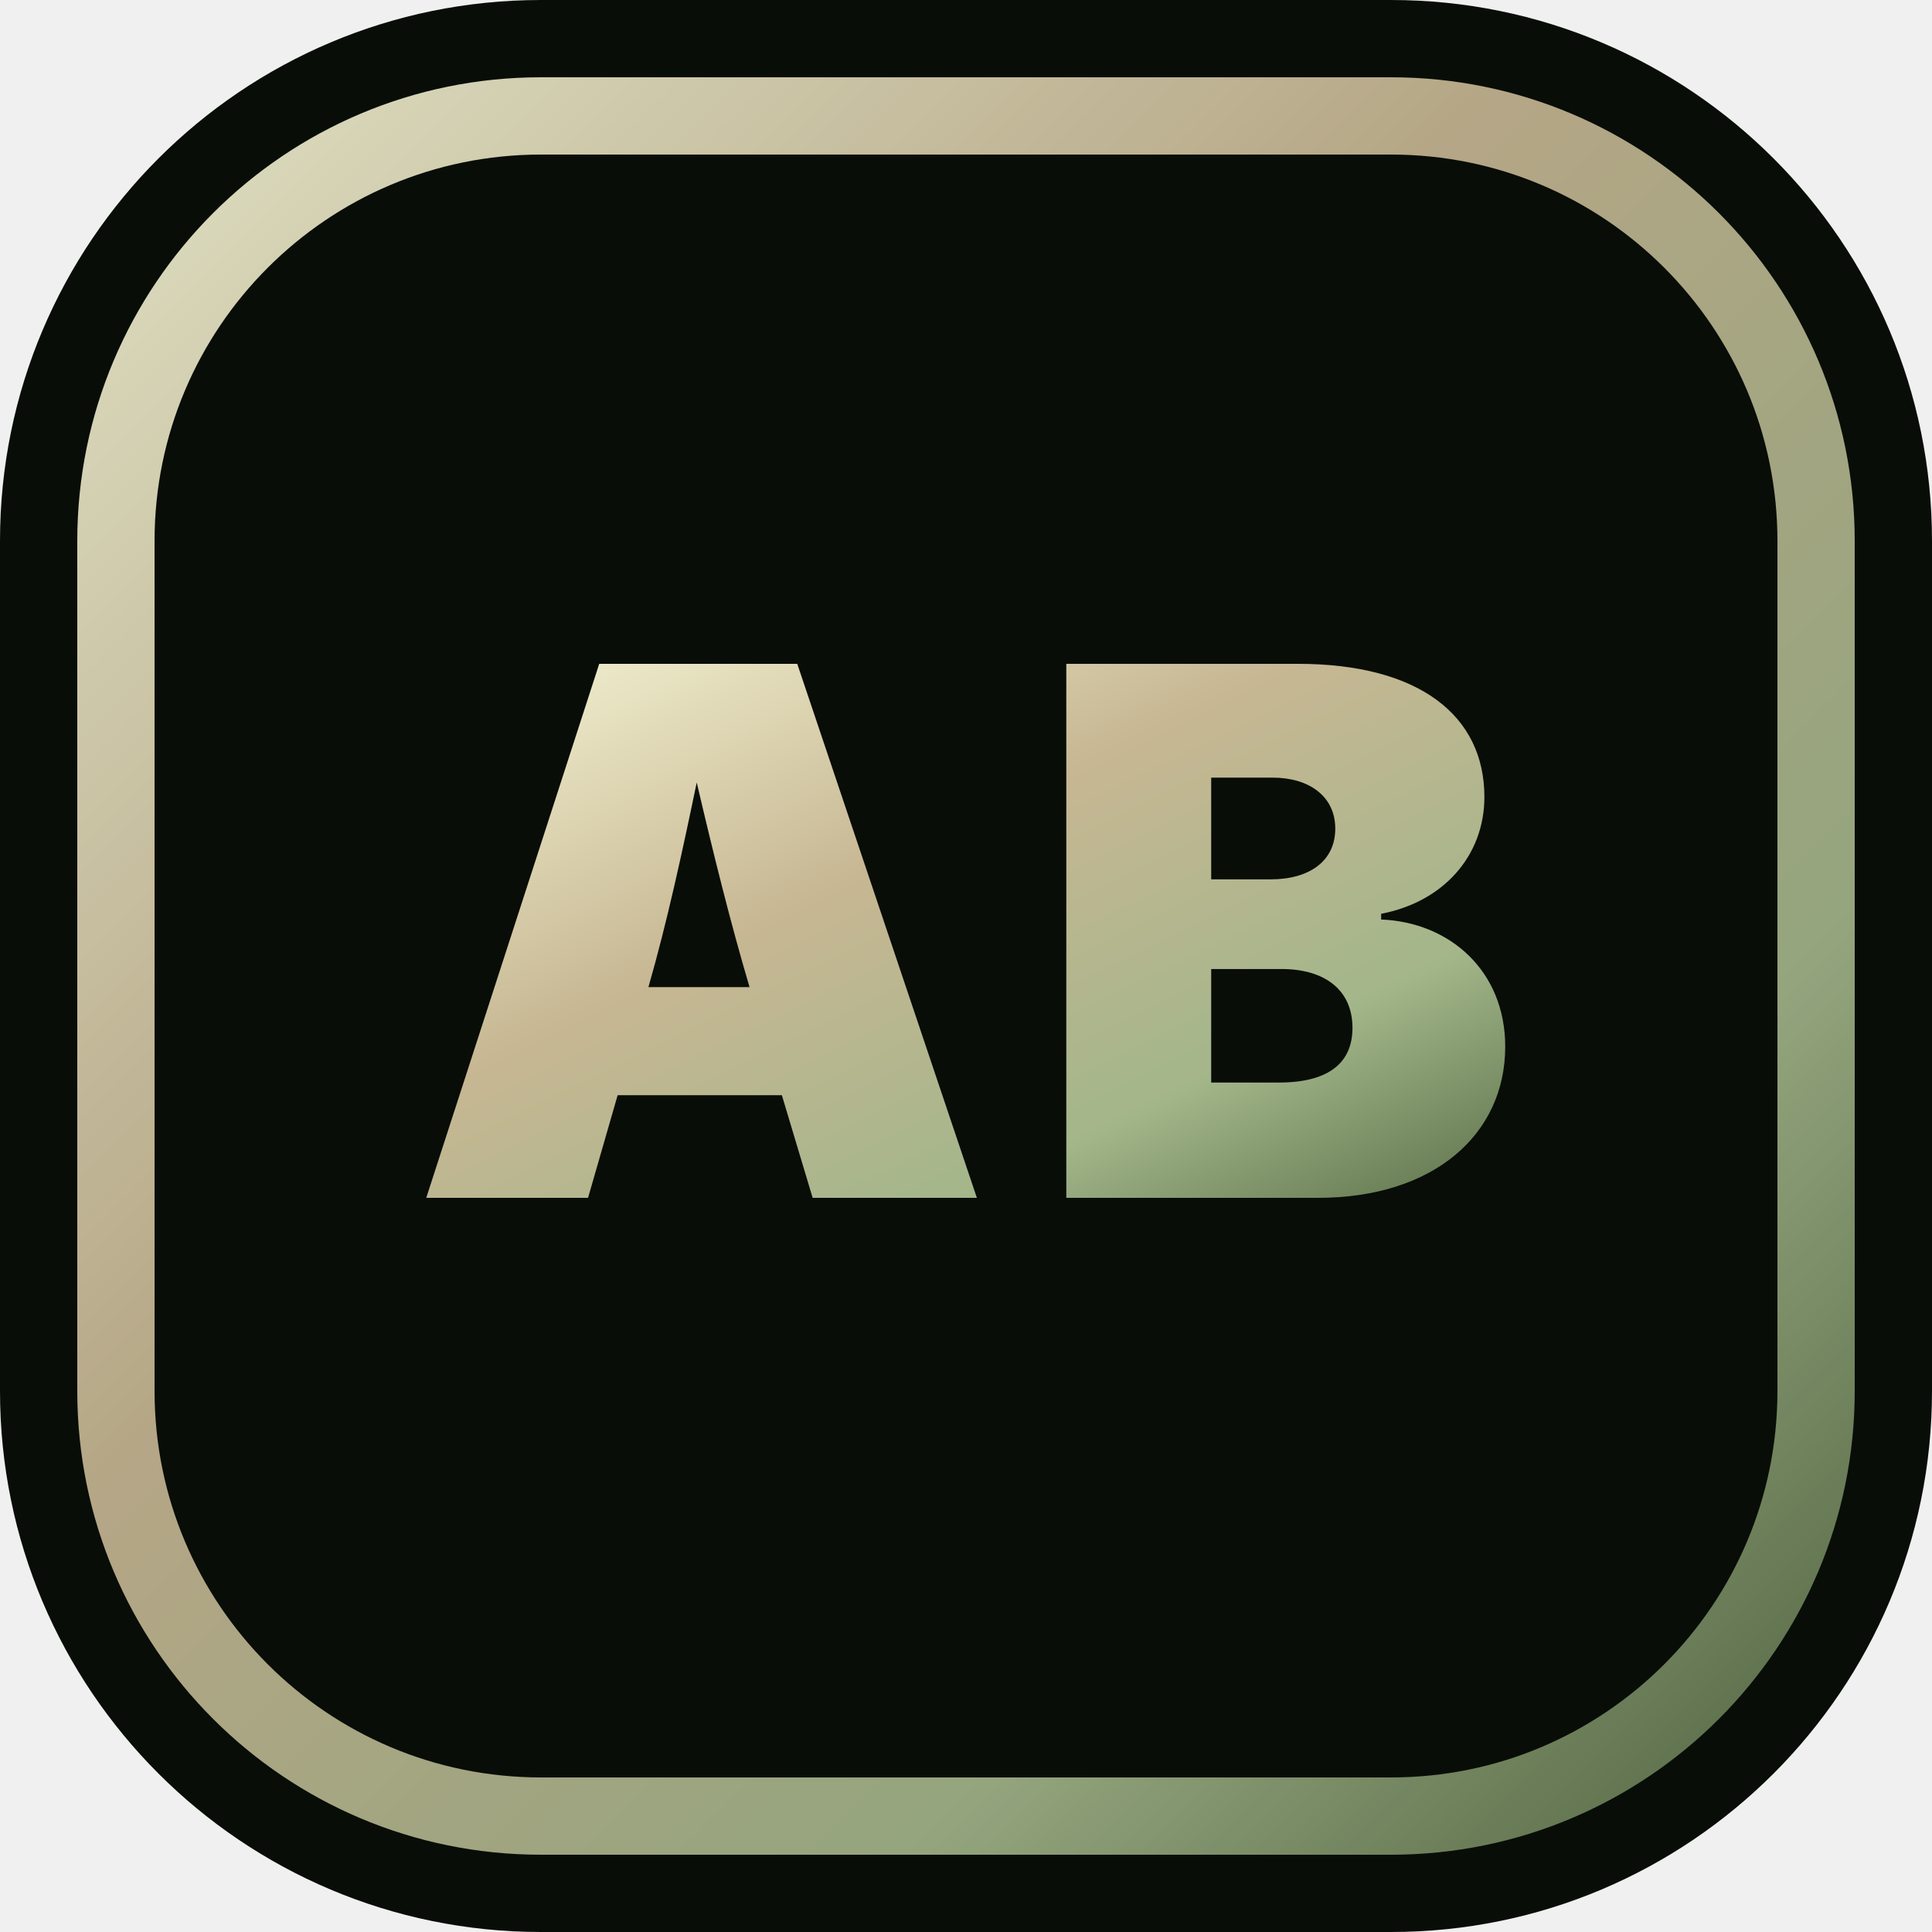
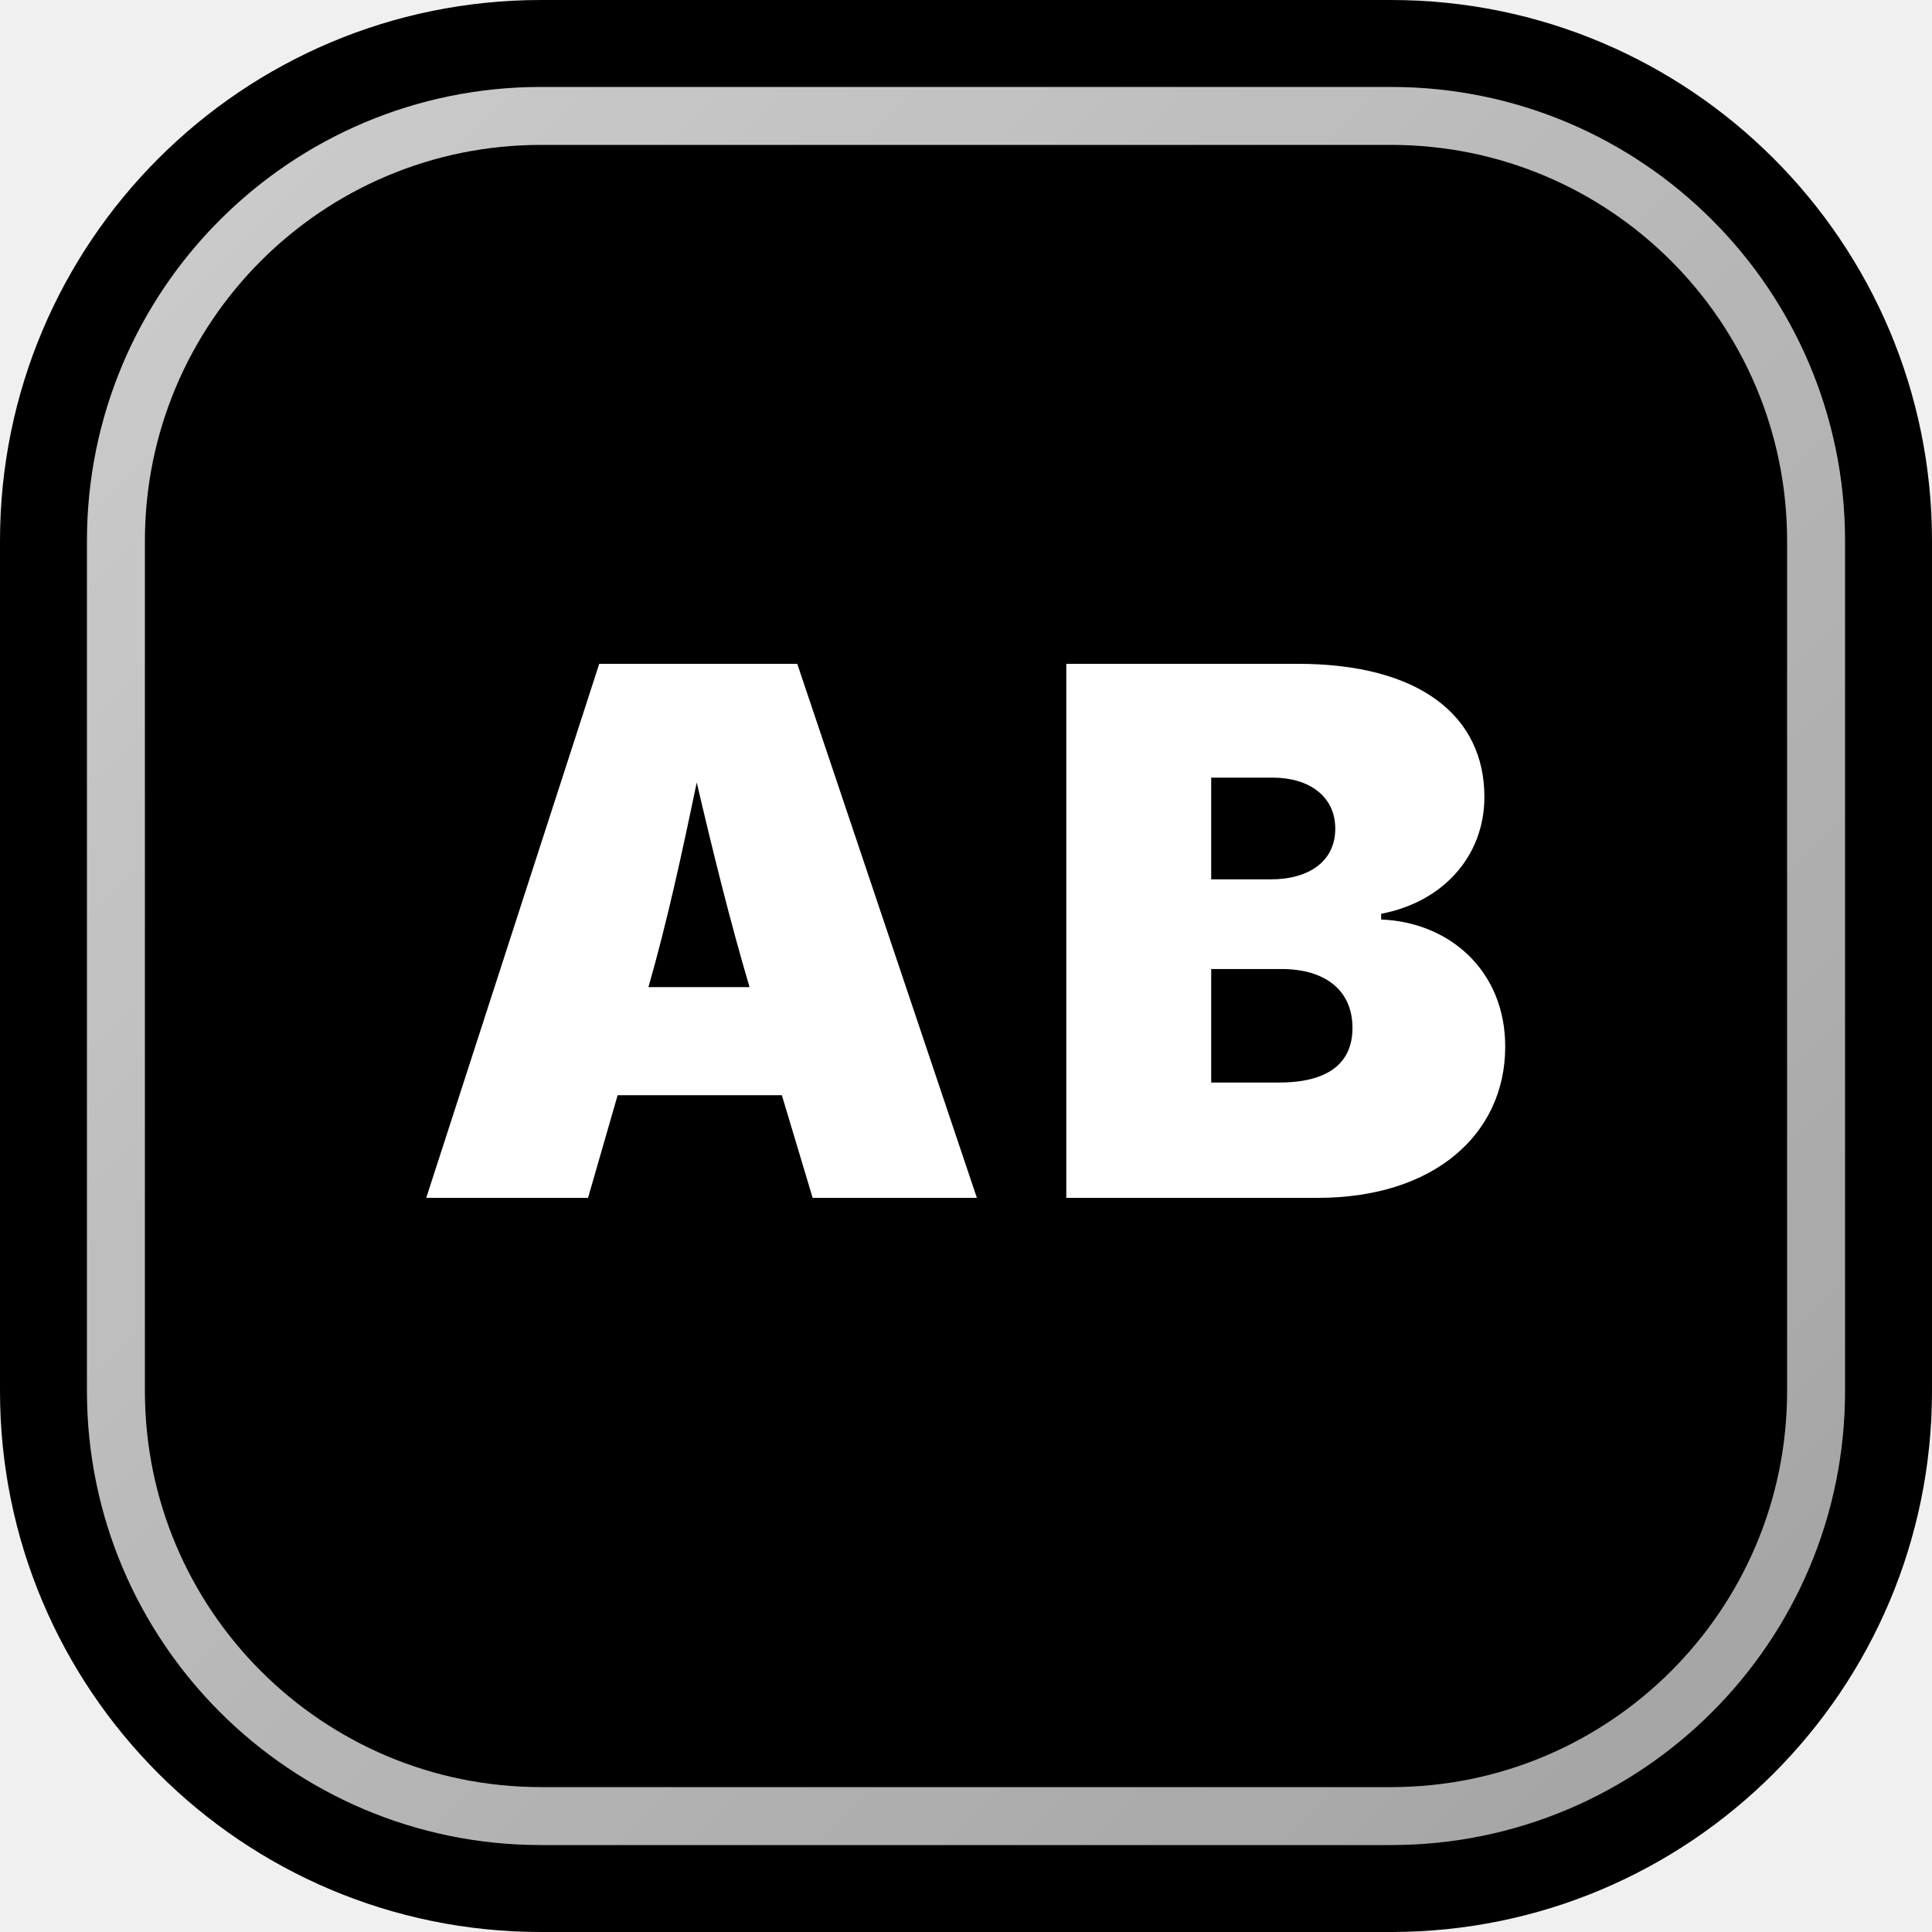
<svg xmlns="http://www.w3.org/2000/svg" viewBox="0 0 100 100">
  <defs>
-     <linearGradient id="glassGrad" x1="0%" y1="0%" x2="100%" y2="100%">
-       <stop offset="0%" stop-color="#f5f5d5" />
-       <stop offset="40%" stop-color="#c7b793" />
-       <stop offset="75%" stop-color="#a3b68a" />
-       <stop offset="100%" stop-color="#5c724a" />
+     <linearGradient id="monochromeGrad" x1="0%" y1="0%" x2="100%" y2="100%">
+       <stop offset="0%" stop-color="#FFFFFF" />
+       <stop offset="100%" stop-color="#CCCCCC" />
    </linearGradient>
  </defs>
-   <rect width="100" height="100" rx="28" fill="#090d08" />
-   <rect x="6" y="6" width="88" height="88" rx="22" fill="none" stroke="url(#glassGrad)" stroke-width="4" opacity="0.9" />
-   <text x="50" y="62" font-family="-apple-system, BlinkMacSystemFont, sans-serif" font-weight="900" font-size="38" fill="url(#glassGrad)" text-anchor="middle" letter-spacing="2">AB</text>
+   <rect width="100" height="100" rx="28" fill="#000000" />
+   <rect x="6" y="6" width="88" height="88" rx="22" fill="none" stroke="url(#monochromeGrad)" stroke-width="3" opacity="0.8" />
+   <text x="50" y="62" font-family="-apple-system, BlinkMacSystemFont, sans-serif" font-weight="900" font-size="38" fill="#FFFFFF" text-anchor="middle" letter-spacing="2">AB</text>
</svg>
